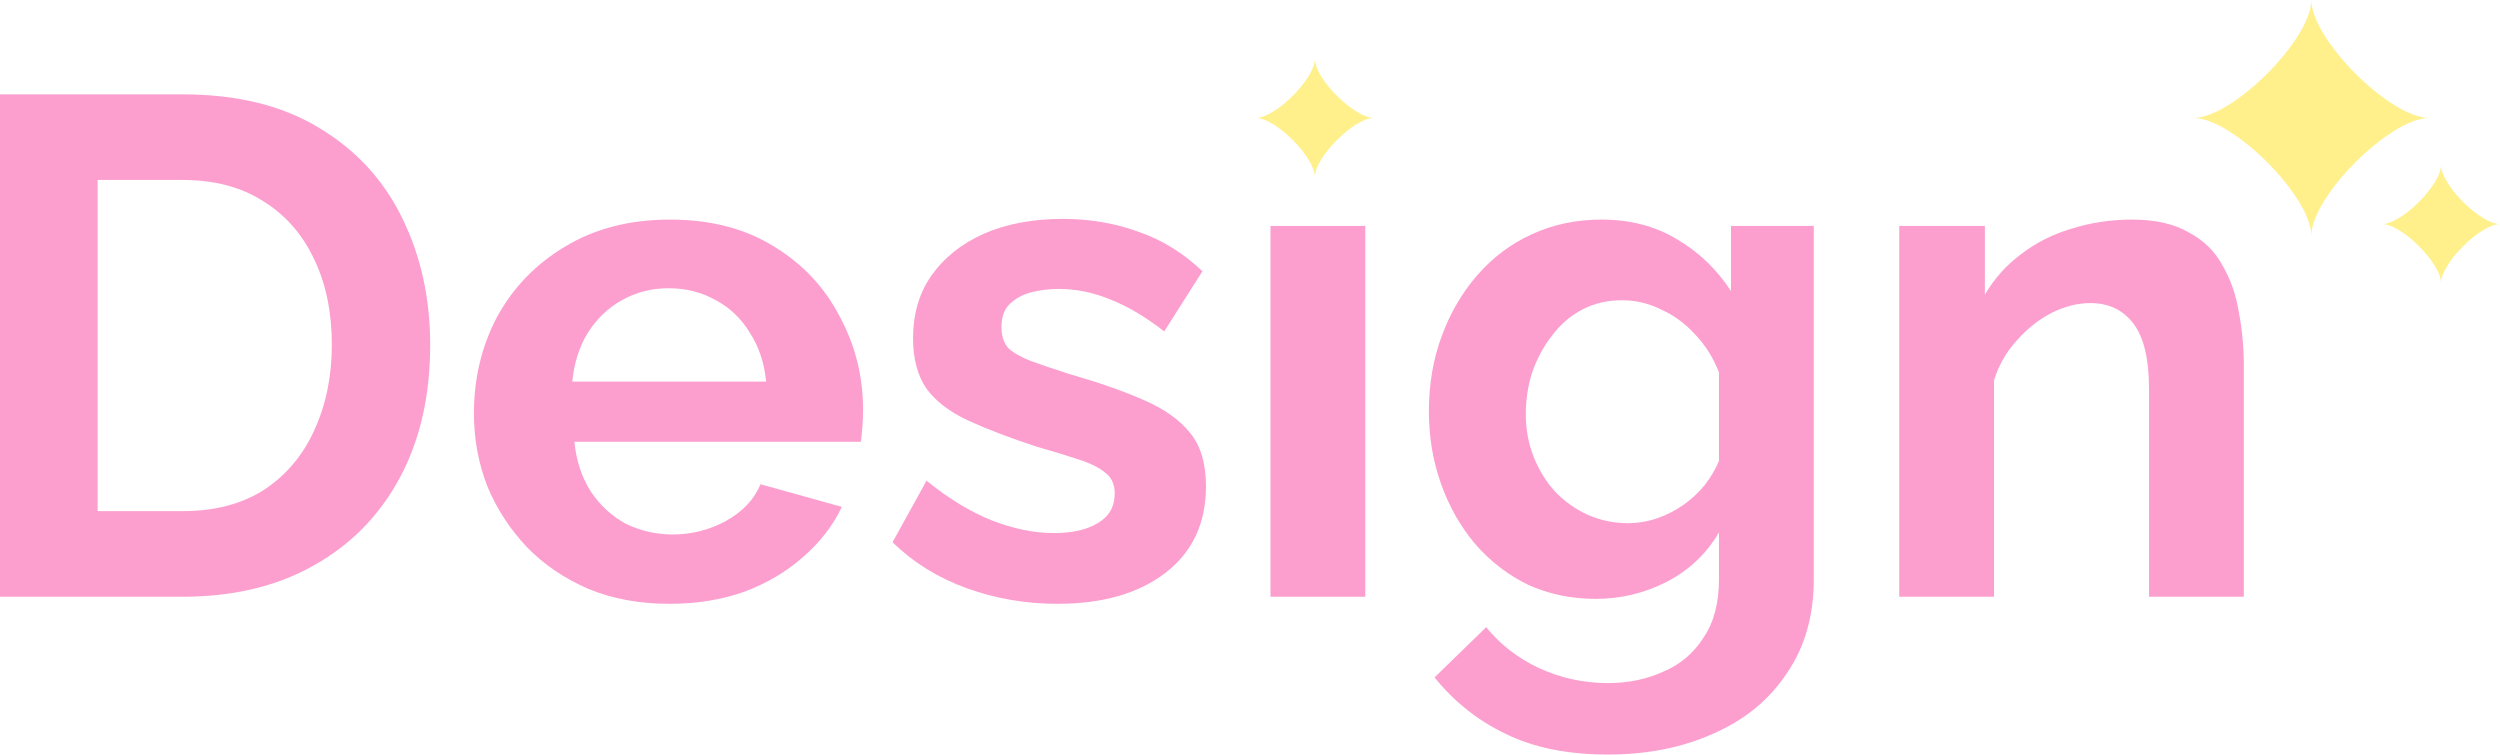
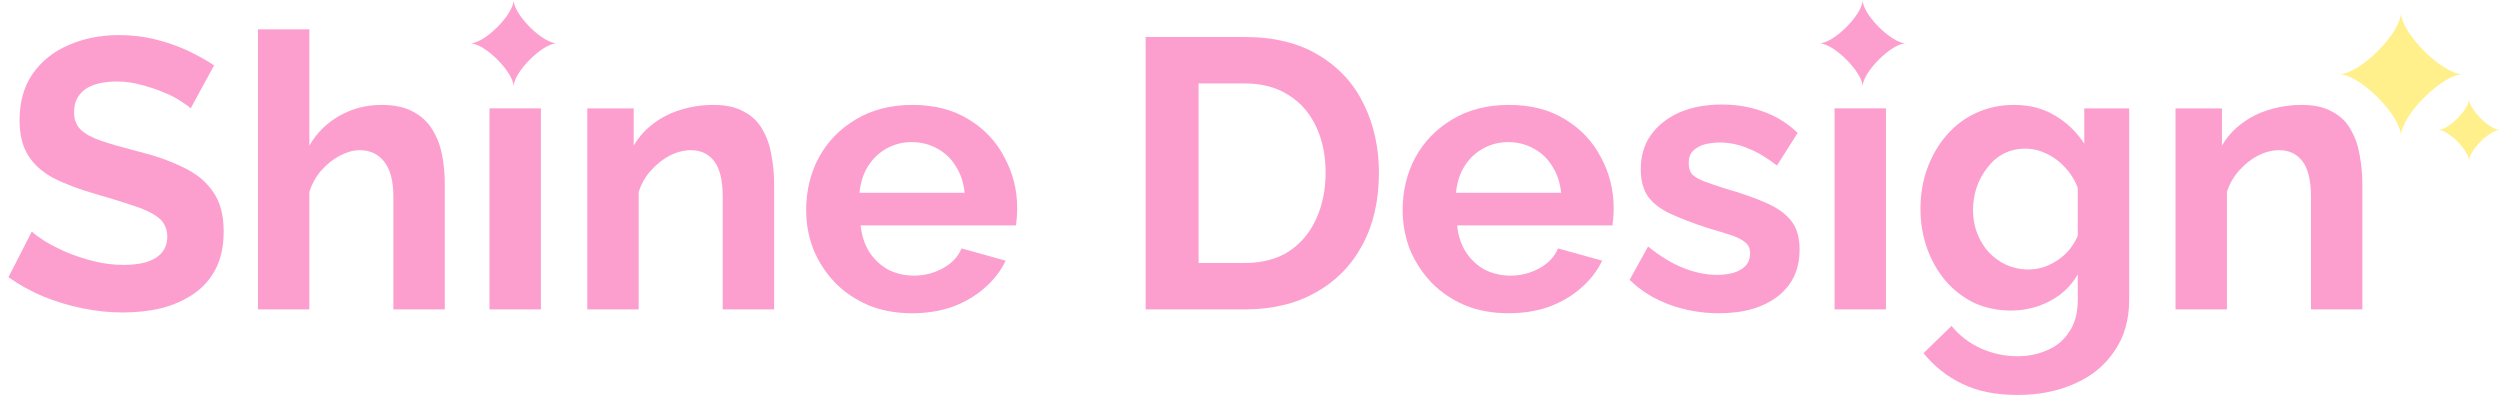
- <svg xmlns="http://www.w3.org/2000/svg" width="212" height="64" viewBox="0 0 212 64" fill="none">
-   <path d="M0 50.604V8.001H15.48C20.12 8.001 24 8.961 27.12 10.881C30.24 12.761 32.58 15.321 34.14 18.561C35.7 21.762 36.48 25.322 36.48 29.242C36.48 33.562 35.62 37.323 33.9 40.523C32.18 43.723 29.74 46.203 26.58 47.964C23.46 49.724 19.76 50.604 15.48 50.604H0ZM28.14 29.242C28.14 26.482 27.64 24.062 26.64 21.982C25.64 19.861 24.2 18.221 22.32 17.061C20.44 15.861 18.16 15.261 15.48 15.261H8.28V43.343H15.48C18.2 43.343 20.5 42.743 22.38 41.543C24.26 40.303 25.68 38.623 26.64 36.503C27.64 34.343 28.14 31.922 28.14 29.242Z" fill="#FC9FCF" />
-   <path d="M56.749 51.204C54.229 51.204 51.949 50.784 49.909 49.944C47.869 49.064 46.129 47.883 44.689 46.403C43.249 44.883 42.129 43.163 41.329 41.243C40.569 39.283 40.189 37.223 40.189 35.063C40.189 32.062 40.849 29.322 42.169 26.842C43.529 24.362 45.449 22.382 47.929 20.901C50.449 19.381 53.409 18.621 56.809 18.621C60.249 18.621 63.189 19.381 65.629 20.901C68.069 22.382 69.929 24.362 71.209 26.842C72.529 29.282 73.189 31.922 73.189 34.763C73.189 35.243 73.169 35.743 73.129 36.263C73.089 36.743 73.049 37.143 73.009 37.463H48.709C48.869 39.063 49.329 40.463 50.089 41.663C50.889 42.863 51.889 43.783 53.089 44.423C54.329 45.023 55.649 45.323 57.049 45.323C58.649 45.323 60.149 44.943 61.549 44.183C62.989 43.383 63.969 42.343 64.489 41.063L71.389 42.983C70.629 44.583 69.529 46.003 68.089 47.243C66.689 48.483 65.029 49.464 63.109 50.184C61.189 50.864 59.069 51.204 56.749 51.204ZM48.529 32.362H64.969C64.809 30.762 64.349 29.382 63.589 28.222C62.869 27.022 61.909 26.102 60.709 25.462C59.509 24.782 58.169 24.442 56.689 24.442C55.249 24.442 53.929 24.782 52.729 25.462C51.569 26.102 50.609 27.022 49.849 28.222C49.129 29.382 48.689 30.762 48.529 32.362Z" fill="#FC9FCF" />
-   <path d="M89.667 51.204C86.987 51.204 84.427 50.764 81.987 49.884C79.547 49.004 77.447 47.703 75.687 45.983L78.567 40.763C80.447 42.283 82.287 43.403 84.087 44.123C85.927 44.843 87.687 45.203 89.367 45.203C90.927 45.203 92.167 44.923 93.087 44.363C94.047 43.803 94.527 42.963 94.527 41.843C94.527 41.083 94.267 40.503 93.747 40.103C93.227 39.663 92.467 39.283 91.467 38.963C90.507 38.643 89.327 38.283 87.927 37.883C85.607 37.123 83.667 36.383 82.107 35.663C80.547 34.943 79.367 34.042 78.567 32.962C77.807 31.842 77.427 30.422 77.427 28.702C77.427 26.622 77.947 24.842 78.987 23.362C80.067 21.842 81.547 20.662 83.427 19.821C85.347 18.981 87.587 18.561 90.147 18.561C92.387 18.561 94.507 18.921 96.507 19.641C98.507 20.322 100.327 21.442 101.967 23.002L98.727 28.102C97.127 26.862 95.607 25.962 94.167 25.402C92.727 24.802 91.267 24.502 89.787 24.502C88.947 24.502 88.147 24.602 87.387 24.802C86.667 25.002 86.067 25.342 85.587 25.822C85.147 26.262 84.927 26.902 84.927 27.742C84.927 28.502 85.127 29.102 85.527 29.542C85.967 29.942 86.607 30.302 87.447 30.622C88.327 30.942 89.387 31.302 90.627 31.702C93.147 32.422 95.267 33.162 96.987 33.922C98.747 34.682 100.067 35.623 100.947 36.743C101.827 37.823 102.267 39.323 102.267 41.243C102.267 44.363 101.127 46.803 98.847 48.564C96.567 50.324 93.507 51.204 89.667 51.204Z" fill="#FC9FCF" />
-   <path d="M107.736 50.604V19.161H115.776V50.604H107.736Z" fill="#FC9FCF" />
-   <path d="M135.329 50.784C133.249 50.784 131.329 50.384 129.569 49.584C127.849 48.744 126.349 47.584 125.069 46.103C123.829 44.623 122.869 42.923 122.189 41.003C121.509 39.083 121.169 37.043 121.169 34.883C121.169 32.602 121.529 30.482 122.249 28.522C122.969 26.562 123.969 24.842 125.249 23.362C126.569 21.842 128.109 20.681 129.869 19.881C131.669 19.041 133.649 18.621 135.809 18.621C138.249 18.621 140.389 19.181 142.229 20.302C144.069 21.382 145.589 22.842 146.789 24.682V19.161H153.809V49.104C153.809 52.224 153.049 54.884 151.529 57.084C150.049 59.324 147.989 61.025 145.349 62.184C142.709 63.385 139.709 63.985 136.349 63.985C132.949 63.985 130.069 63.405 127.709 62.245C125.349 61.124 123.329 59.524 121.649 57.444L126.029 53.184C127.229 54.664 128.729 55.824 130.529 56.664C132.369 57.504 134.309 57.924 136.349 57.924C138.069 57.924 139.629 57.604 141.029 56.964C142.469 56.364 143.609 55.404 144.449 54.084C145.329 52.804 145.769 51.144 145.769 49.104V45.143C144.729 46.943 143.249 48.343 141.329 49.344C139.449 50.304 137.449 50.784 135.329 50.784ZM138.029 44.363C138.909 44.363 139.749 44.223 140.549 43.943C141.349 43.663 142.089 43.283 142.769 42.803C143.449 42.323 144.049 41.763 144.569 41.123C145.089 40.443 145.489 39.763 145.769 39.083V31.582C145.289 30.342 144.609 29.262 143.729 28.342C142.889 27.422 141.929 26.722 140.849 26.242C139.809 25.722 138.709 25.462 137.549 25.462C136.309 25.462 135.189 25.722 134.189 26.242C133.189 26.762 132.329 27.502 131.609 28.462C130.889 29.382 130.329 30.422 129.929 31.582C129.569 32.702 129.389 33.883 129.389 35.123C129.389 36.403 129.609 37.603 130.049 38.723C130.489 39.843 131.089 40.823 131.849 41.663C132.649 42.503 133.569 43.163 134.609 43.643C135.689 44.123 136.829 44.363 138.029 44.363Z" fill="#FC9FCF" />
-   <path d="M190.276 50.604H182.236V32.962C182.236 30.442 181.796 28.602 180.916 27.442C180.036 26.282 178.816 25.702 177.256 25.702C176.176 25.702 175.076 25.982 173.956 26.542C172.876 27.102 171.896 27.882 171.016 28.882C170.136 29.842 169.496 30.962 169.096 32.242V50.604H161.056V19.161H168.316V24.982C169.116 23.622 170.136 22.482 171.376 21.562C172.616 20.602 174.036 19.881 175.636 19.401C177.276 18.881 178.996 18.621 180.796 18.621C182.756 18.621 184.356 18.981 185.596 19.701C186.876 20.381 187.836 21.322 188.476 22.522C189.156 23.682 189.616 25.002 189.856 26.482C190.136 27.962 190.276 29.462 190.276 30.982V50.604Z" fill="#FC9FCF" />
-   <path d="M111.5 5C111.5 6.667 108.167 10 106.5 10C108.167 10 111.5 13.334 111.5 15C111.5 13.334 114.833 10 116.5 10C114.833 10 111.5 6.667 111.5 5Z" fill="#FFF08C" />
-   <path d="M196 0C196 3.334 189.333 10.001 186 10.001C189.333 10.001 196 16.668 196 20.002C196 16.668 202.667 10.001 206 10.001C202.667 10.001 196 3.334 196 0Z" fill="#FFF08C" />
-   <path d="M207 14.001C207 15.668 203.667 19.001 202 19.001C203.667 19.001 207 22.334 207 24.001C207 22.334 210.333 19.001 212 19.001C210.333 19.001 207 15.668 207 14.001Z" fill="#FFF08C" />
+ <svg xmlns="http://www.w3.org/2000/svg" width="202" height="32" viewBox="0 0 202 32" fill="none">
+   <path d="M150.5 0C150.5 1.167 148.167 3.5 147 3.5C148.167 3.5 150.5 5.833 150.5 7C150.5 5.833 152.833 3.5 154 3.5C152.833 3.5 150.5 1.167 150.5 0Z" fill="#FC9FCF" />
+   <path d="M41.5 0C41.5 1.167 39.167 3.5 38 3.5C39.167 3.5 41.5 5.833 41.5 7C41.5 5.833 43.833 3.5 45 3.5C43.833 3.5 41.5 1.167 41.5 0Z" fill="#FC9FCF" />
+   <path d="M194 1C194 2.667 190.667 6 189 6C190.667 6 194 9.333 194 11C194 9.333 197.333 6 199 6C197.333 6 194 2.667 194 1Z" fill="#FFF08C" />
+   <path d="M199.5 8C199.5 8.833 197.833 10.5 197 10.5C197.833 10.5 199.5 12.167 199.5 13C199.5 12.167 201.167 10.5 202 10.5C201.167 10.5 199.5 8.833 199.5 8Z" fill="#FFF08C" />
+   <path d="M15.407 8.756C15.262 8.611 14.994 8.415 14.601 8.167C14.229 7.919 13.764 7.681 13.206 7.454C12.669 7.227 12.08 7.03 11.439 6.865C10.798 6.679 10.147 6.586 9.486 6.586C8.329 6.586 7.45 6.803 6.851 7.237C6.272 7.671 5.983 8.281 5.983 9.066C5.983 9.665 6.169 10.141 6.541 10.492C6.913 10.843 7.471 11.143 8.215 11.391C8.959 11.639 9.889 11.908 11.005 12.197C12.452 12.548 13.702 12.982 14.756 13.499C15.831 13.995 16.647 14.656 17.205 15.483C17.784 16.289 18.073 17.364 18.073 18.707C18.073 19.885 17.856 20.898 17.422 21.745C16.988 22.572 16.389 23.243 15.624 23.76C14.859 24.277 13.991 24.659 13.02 24.907C12.049 25.134 11.015 25.248 9.92 25.248C8.825 25.248 7.729 25.134 6.634 24.907C5.539 24.68 4.485 24.359 3.472 23.946C2.459 23.512 1.529 22.995 0.682 22.396L2.573 18.707C2.759 18.893 3.09 19.141 3.565 19.451C4.04 19.74 4.619 20.04 5.301 20.35C5.983 20.639 6.727 20.887 7.533 21.094C8.339 21.301 9.155 21.404 9.982 21.404C11.139 21.404 12.018 21.208 12.617 20.815C13.216 20.422 13.516 19.864 13.516 19.141C13.516 18.48 13.278 17.963 12.803 17.591C12.328 17.219 11.666 16.899 10.819 16.63C9.972 16.341 8.969 16.031 7.812 15.7C6.427 15.307 5.27 14.873 4.34 14.398C3.41 13.902 2.718 13.282 2.263 12.538C1.808 11.794 1.581 10.864 1.581 9.748C1.581 8.239 1.932 6.979 2.635 5.966C3.358 4.933 4.33 4.158 5.549 3.641C6.768 3.104 8.122 2.835 9.61 2.835C10.643 2.835 11.615 2.949 12.524 3.176C13.454 3.403 14.322 3.703 15.128 4.075C15.934 4.447 16.657 4.85 17.298 5.284L15.407 8.756Z" fill="#FC9FCF" />
+   <path d="M35.939 25H31.785V15.886C31.785 14.625 31.537 13.685 31.041 13.065C30.566 12.445 29.904 12.135 29.057 12.135C28.561 12.135 28.034 12.28 27.476 12.569C26.918 12.858 26.412 13.261 25.957 13.778C25.523 14.274 25.203 14.853 24.996 15.514V25H20.842V2.37H24.996V11.763C25.595 10.73 26.412 9.924 27.445 9.345C28.478 8.766 29.605 8.477 30.824 8.477C31.878 8.477 32.736 8.663 33.397 9.035C34.058 9.386 34.575 9.872 34.947 10.492C35.319 11.091 35.577 11.773 35.722 12.538C35.867 13.282 35.939 14.057 35.939 14.863V25Z" fill="#FC9FCF" />
+   <path d="M39.551 25V8.756H43.705V25H39.551Z" fill="#FC9FCF" />
+   <path d="M62.549 25H58.395V15.886C58.395 14.584 58.168 13.633 57.713 13.034C57.259 12.435 56.628 12.135 55.822 12.135C55.264 12.135 54.696 12.28 54.117 12.569C53.559 12.858 53.053 13.261 52.598 13.778C52.144 14.274 51.813 14.853 51.606 15.514V25H47.452V8.756H51.203V11.763C51.617 11.06 52.144 10.471 52.784 9.996C53.425 9.5 54.159 9.128 54.985 8.88C55.833 8.611 56.721 8.477 57.651 8.477C58.664 8.477 59.491 8.663 60.131 9.035C60.793 9.386 61.289 9.872 61.619 10.492C61.971 11.091 62.208 11.773 62.332 12.538C62.477 13.303 62.549 14.078 62.549 14.863V25Z" fill="#FC9FCF" />
+   <path d="M73.694 25.31C72.392 25.31 71.214 25.093 70.16 24.659C69.106 24.204 68.207 23.595 67.463 22.83C66.719 22.045 66.141 21.156 65.727 20.164C65.335 19.151 65.138 18.087 65.138 16.971C65.138 15.421 65.479 14.005 66.161 12.724C66.864 11.443 67.856 10.42 69.137 9.655C70.439 8.87 71.969 8.477 73.725 8.477C75.503 8.477 77.022 8.87 78.282 9.655C79.543 10.42 80.504 11.443 81.165 12.724C81.847 13.985 82.188 15.349 82.188 16.816C82.188 17.064 82.178 17.322 82.157 17.591C82.137 17.839 82.116 18.046 82.095 18.211H69.54C69.623 19.038 69.861 19.761 70.253 20.381C70.667 21.001 71.183 21.476 71.803 21.807C72.444 22.117 73.126 22.272 73.849 22.272C74.676 22.272 75.451 22.076 76.174 21.683C76.918 21.27 77.425 20.732 77.693 20.071L81.258 21.063C80.866 21.89 80.297 22.623 79.553 23.264C78.83 23.905 77.972 24.411 76.98 24.783C75.988 25.134 74.893 25.31 73.694 25.31ZM69.447 15.576H77.941C77.859 14.749 77.621 14.036 77.228 13.437C76.856 12.817 76.36 12.342 75.74 12.011C75.12 11.66 74.428 11.484 73.663 11.484C72.919 11.484 72.237 11.66 71.617 12.011C71.018 12.342 70.522 12.817 70.129 13.437C69.757 14.036 69.53 14.749 69.447 15.576Z" fill="#FC9FCF" />
+   <path d="M92.569 25V2.99H100.567C102.965 2.99 104.969 3.486 106.581 4.478C108.193 5.449 109.402 6.772 110.208 8.446C111.014 10.099 111.417 11.939 111.417 13.964C111.417 16.196 110.973 18.139 110.084 19.792C109.196 21.445 107.935 22.727 106.302 23.636C104.69 24.545 102.779 25 100.567 25H92.569ZM107.108 13.964C107.108 12.538 106.85 11.288 106.333 10.213C105.817 9.118 105.073 8.27 104.101 7.671C103.13 7.051 101.952 6.741 100.567 6.741H96.847V21.249H100.567C101.973 21.249 103.161 20.939 104.132 20.319C105.104 19.678 105.837 18.81 106.333 17.715C106.85 16.599 107.108 15.349 107.108 13.964Z" fill="#FC9FCF" />
+   <path d="M121.89 25.31C120.588 25.31 119.41 25.093 118.356 24.659C117.302 24.204 116.403 23.595 115.659 22.83C114.915 22.045 114.336 21.156 113.923 20.164C113.53 19.151 113.334 18.087 113.334 16.971C113.334 15.421 113.675 14.005 114.357 12.724C115.059 11.443 116.051 10.42 117.333 9.655C118.635 8.87 120.164 8.477 121.921 8.477C123.698 8.477 125.217 8.87 126.478 9.655C127.738 10.42 128.699 11.443 129.361 12.724C130.043 13.985 130.384 15.349 130.384 16.816C130.384 17.064 130.373 17.322 130.353 17.591C130.332 17.839 130.311 18.046 130.291 18.211H117.736C117.818 19.038 118.056 19.761 118.449 20.381C118.862 21.001 119.379 21.476 119.999 21.807C120.639 22.117 121.321 22.272 122.045 22.272C122.871 22.272 123.646 22.076 124.37 21.683C125.114 21.27 125.62 20.732 125.889 20.071L129.454 21.063C129.061 21.89 128.493 22.623 127.749 23.264C127.025 23.905 126.168 24.411 125.176 24.783C124.184 25.134 123.088 25.31 121.89 25.31ZM117.643 15.576H126.137C126.054 14.749 125.816 14.036 125.424 13.437C125.052 12.817 124.556 12.342 123.936 12.011C123.316 11.66 122.623 11.484 121.859 11.484C121.115 11.484 120.433 11.66 119.813 12.011C119.213 12.342 118.717 12.817 118.325 13.437C117.953 14.036 117.725 14.749 117.643 15.576Z" fill="#FC9FCF" />
+   <path d="M138.897 25.31C137.513 25.31 136.19 25.083 134.929 24.628C133.669 24.173 132.584 23.502 131.674 22.613L133.162 19.916C134.134 20.701 135.084 21.28 136.014 21.652C136.965 22.024 137.874 22.21 138.742 22.21C139.548 22.21 140.189 22.065 140.664 21.776C141.16 21.487 141.408 21.053 141.408 20.474C141.408 20.081 141.274 19.782 141.005 19.575C140.737 19.348 140.344 19.151 139.827 18.986C139.331 18.821 138.722 18.635 137.998 18.428C136.8 18.035 135.797 17.653 134.991 17.281C134.185 16.909 133.576 16.444 133.162 15.886C132.77 15.307 132.573 14.574 132.573 13.685C132.573 12.61 132.842 11.691 133.379 10.926C133.937 10.141 134.702 9.531 135.673 9.097C136.665 8.663 137.823 8.446 139.145 8.446C140.303 8.446 141.398 8.632 142.431 9.004C143.465 9.355 144.405 9.934 145.252 10.74L143.578 13.375C142.752 12.734 141.966 12.269 141.222 11.98C140.478 11.67 139.724 11.515 138.959 11.515C138.525 11.515 138.112 11.567 137.719 11.67C137.347 11.773 137.037 11.949 136.789 12.197C136.562 12.424 136.448 12.755 136.448 13.189C136.448 13.582 136.552 13.892 136.758 14.119C136.986 14.326 137.316 14.512 137.75 14.677C138.205 14.842 138.753 15.028 139.393 15.235C140.695 15.607 141.791 15.989 142.679 16.382C143.589 16.775 144.271 17.26 144.725 17.839C145.18 18.397 145.407 19.172 145.407 20.164C145.407 21.776 144.818 23.037 143.64 23.946C142.462 24.855 140.881 25.31 138.897 25.31Z" fill="#FC9FCF" />
+   <path d="M148.233 25V8.756H152.387V25H148.233Z" fill="#FC9FCF" />
+   <path d="M162.489 25.093C161.414 25.093 160.422 24.886 159.513 24.473C158.624 24.039 157.849 23.44 157.188 22.675C156.547 21.91 156.051 21.032 155.7 20.04C155.349 19.048 155.173 17.994 155.173 16.878C155.173 15.7 155.359 14.605 155.731 13.592C156.103 12.579 156.62 11.691 157.281 10.926C157.963 10.141 158.759 9.541 159.668 9.128C160.598 8.694 161.621 8.477 162.737 8.477C163.998 8.477 165.103 8.766 166.054 9.345C167.005 9.903 167.79 10.657 168.41 11.608V8.756H172.037V24.225C172.037 25.837 171.644 27.211 170.859 28.348C170.094 29.505 169.03 30.384 167.666 30.983C166.302 31.603 164.752 31.913 163.016 31.913C161.259 31.913 159.771 31.613 158.552 31.014C157.333 30.435 156.289 29.609 155.421 28.534L157.684 26.333C158.304 27.098 159.079 27.697 160.009 28.131C160.96 28.565 161.962 28.782 163.016 28.782C163.905 28.782 164.711 28.617 165.434 28.286C166.178 27.976 166.767 27.48 167.201 26.798C167.656 26.137 167.883 25.279 167.883 24.225V22.179C167.346 23.109 166.581 23.832 165.589 24.349C164.618 24.845 163.584 25.093 162.489 25.093ZM163.884 21.776C164.339 21.776 164.773 21.704 165.186 21.559C165.599 21.414 165.982 21.218 166.333 20.97C166.684 20.722 166.994 20.433 167.263 20.102C167.532 19.751 167.738 19.399 167.883 19.048V15.173C167.635 14.532 167.284 13.974 166.829 13.499C166.395 13.024 165.899 12.662 165.341 12.414C164.804 12.145 164.235 12.011 163.636 12.011C162.995 12.011 162.417 12.145 161.9 12.414C161.383 12.683 160.939 13.065 160.567 13.561C160.195 14.036 159.906 14.574 159.699 15.173C159.513 15.752 159.42 16.361 159.42 17.002C159.42 17.663 159.534 18.283 159.761 18.862C159.988 19.441 160.298 19.947 160.691 20.381C161.104 20.815 161.58 21.156 162.117 21.404C162.675 21.652 163.264 21.776 163.884 21.776Z" fill="#FC9FCF" />
+   <path d="M190.879 25H186.725V15.886C186.725 14.584 186.497 13.633 186.043 13.034C185.588 12.435 184.958 12.135 184.152 12.135C183.594 12.135 183.025 12.28 182.447 12.569C181.889 12.858 181.382 13.261 180.928 13.778C180.473 14.274 180.142 14.853 179.936 15.514V25H175.782V8.756H179.533V11.763C179.946 11.06 180.473 10.471 181.114 9.996C181.754 9.5 182.488 9.128 183.315 8.88C184.162 8.611 185.051 8.477 185.981 8.477C186.993 8.477 187.82 8.663 188.461 9.035C189.122 9.386 189.618 9.872 189.949 10.492C190.3 11.091 190.538 11.773 190.662 12.538C190.806 13.303 190.879 14.078 190.879 14.863V25Z" fill="#FC9FCF" />
</svg>
